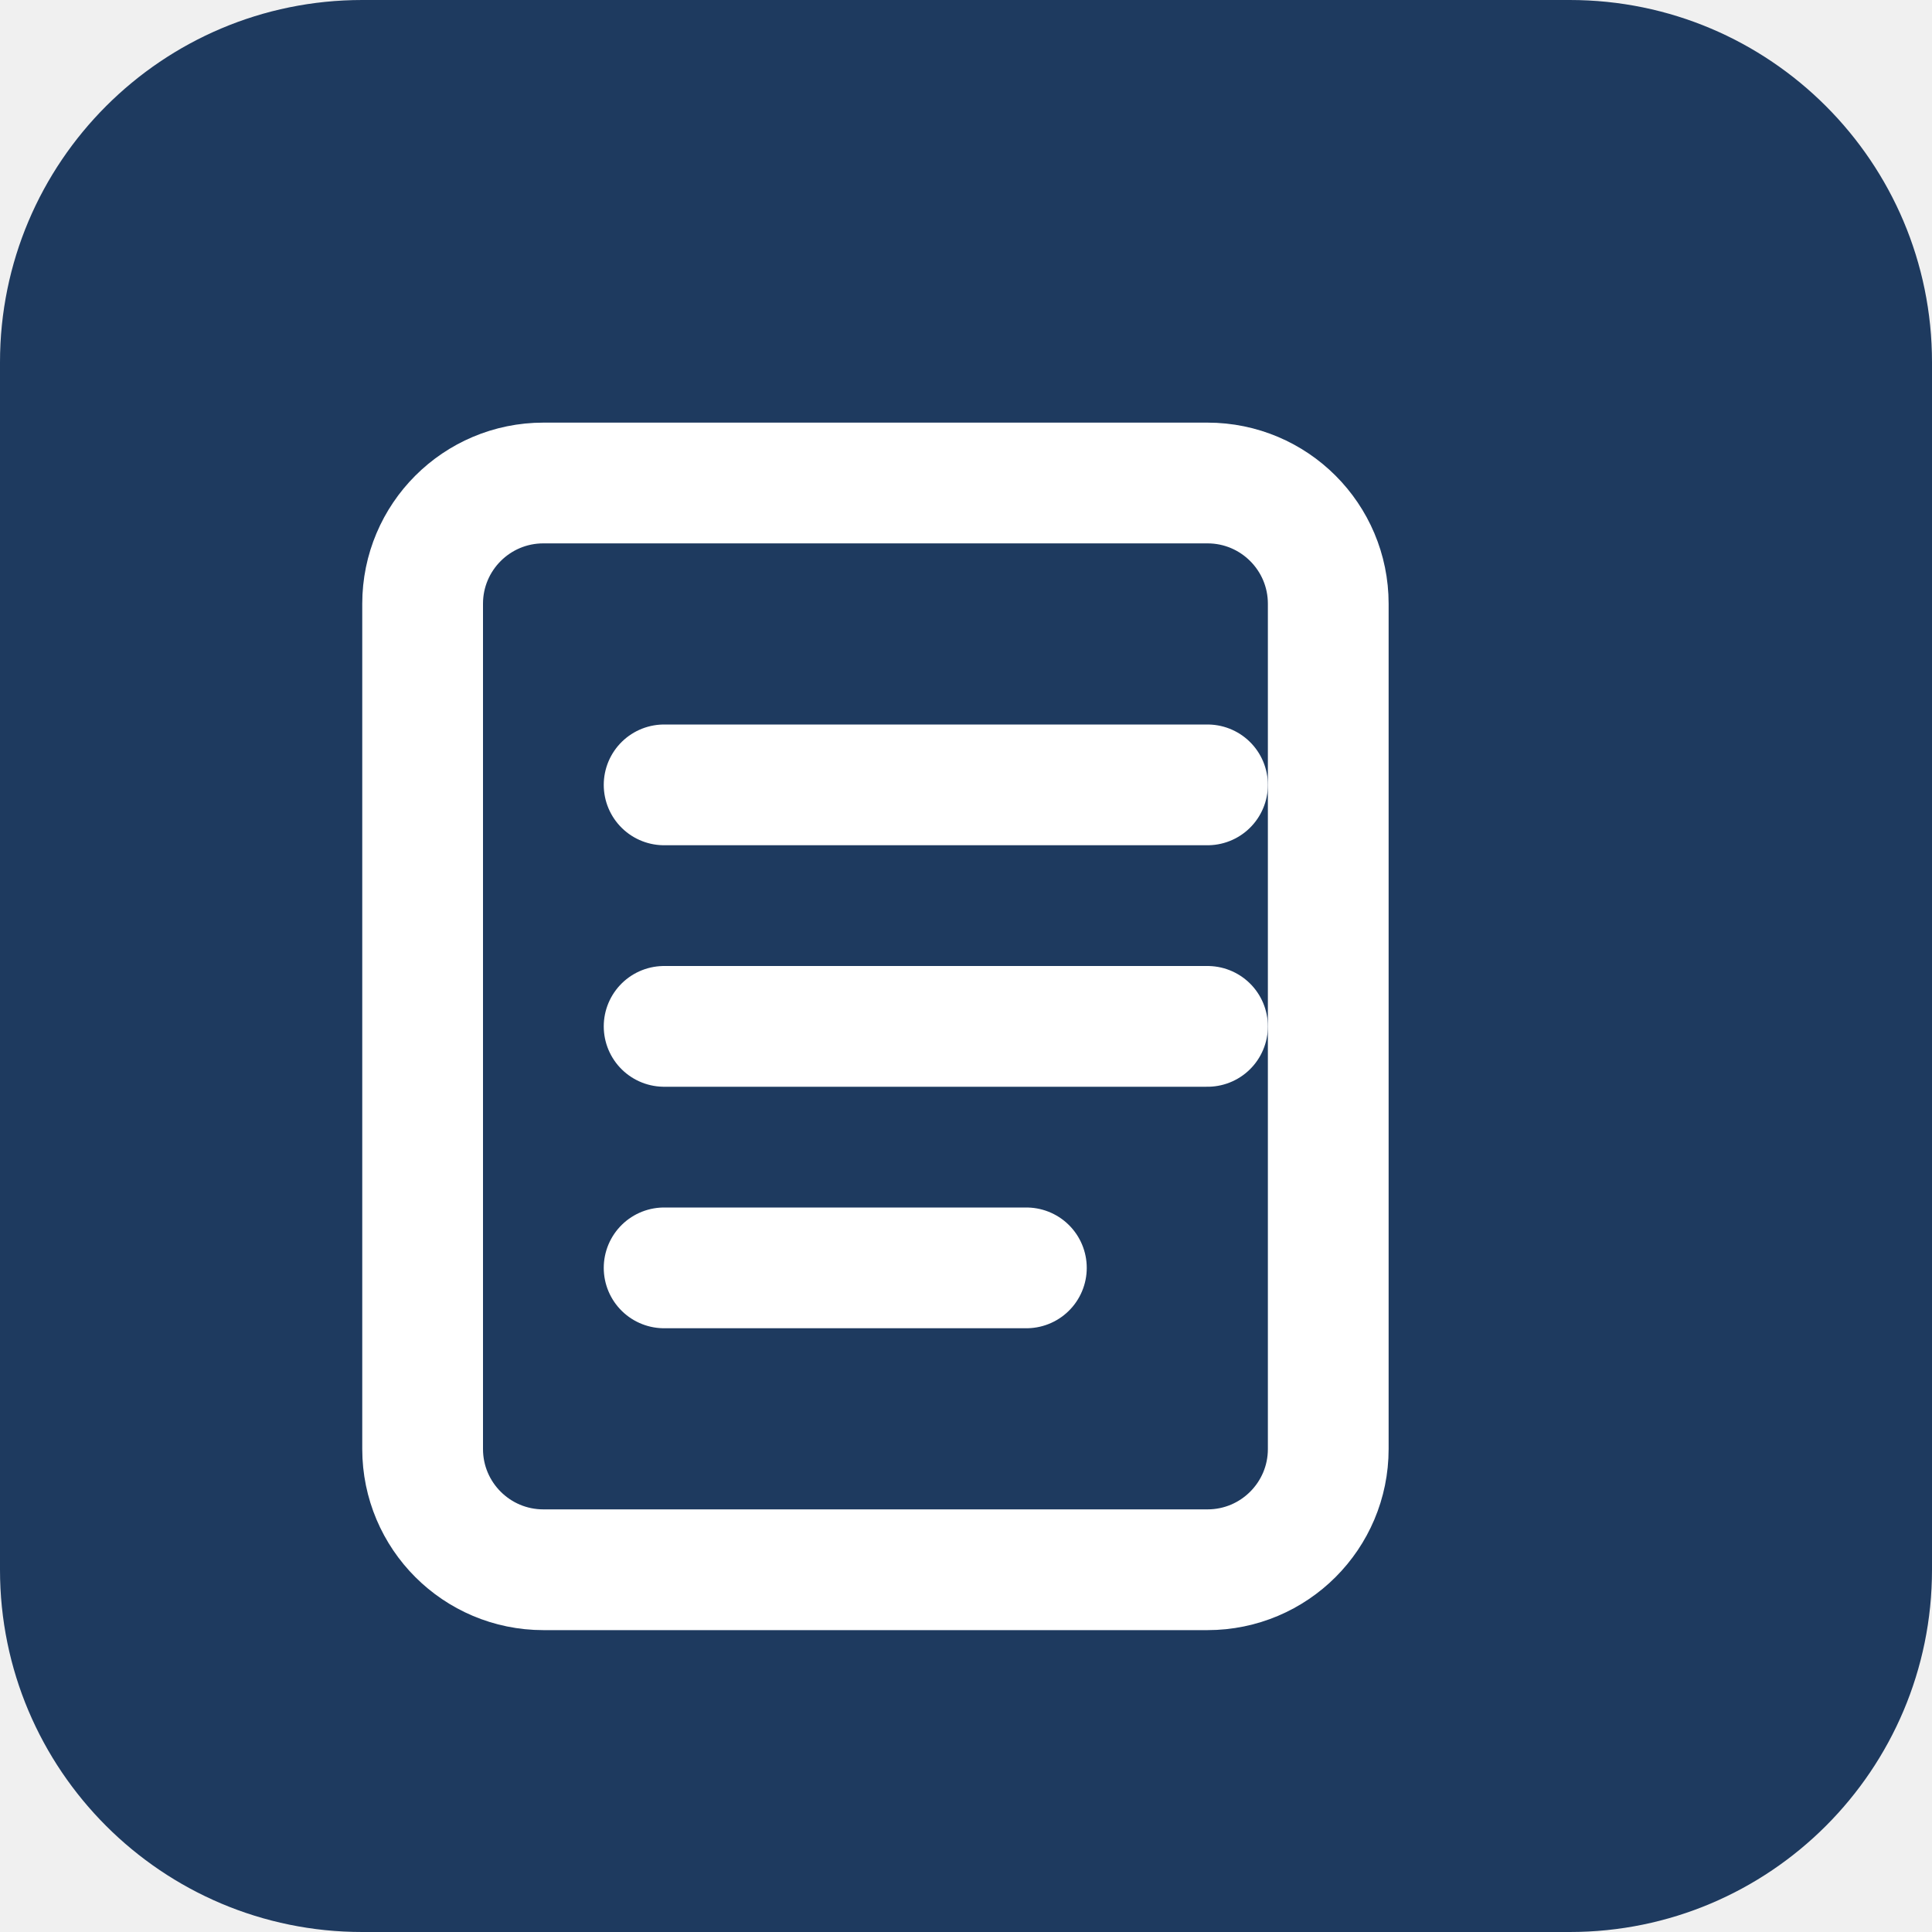
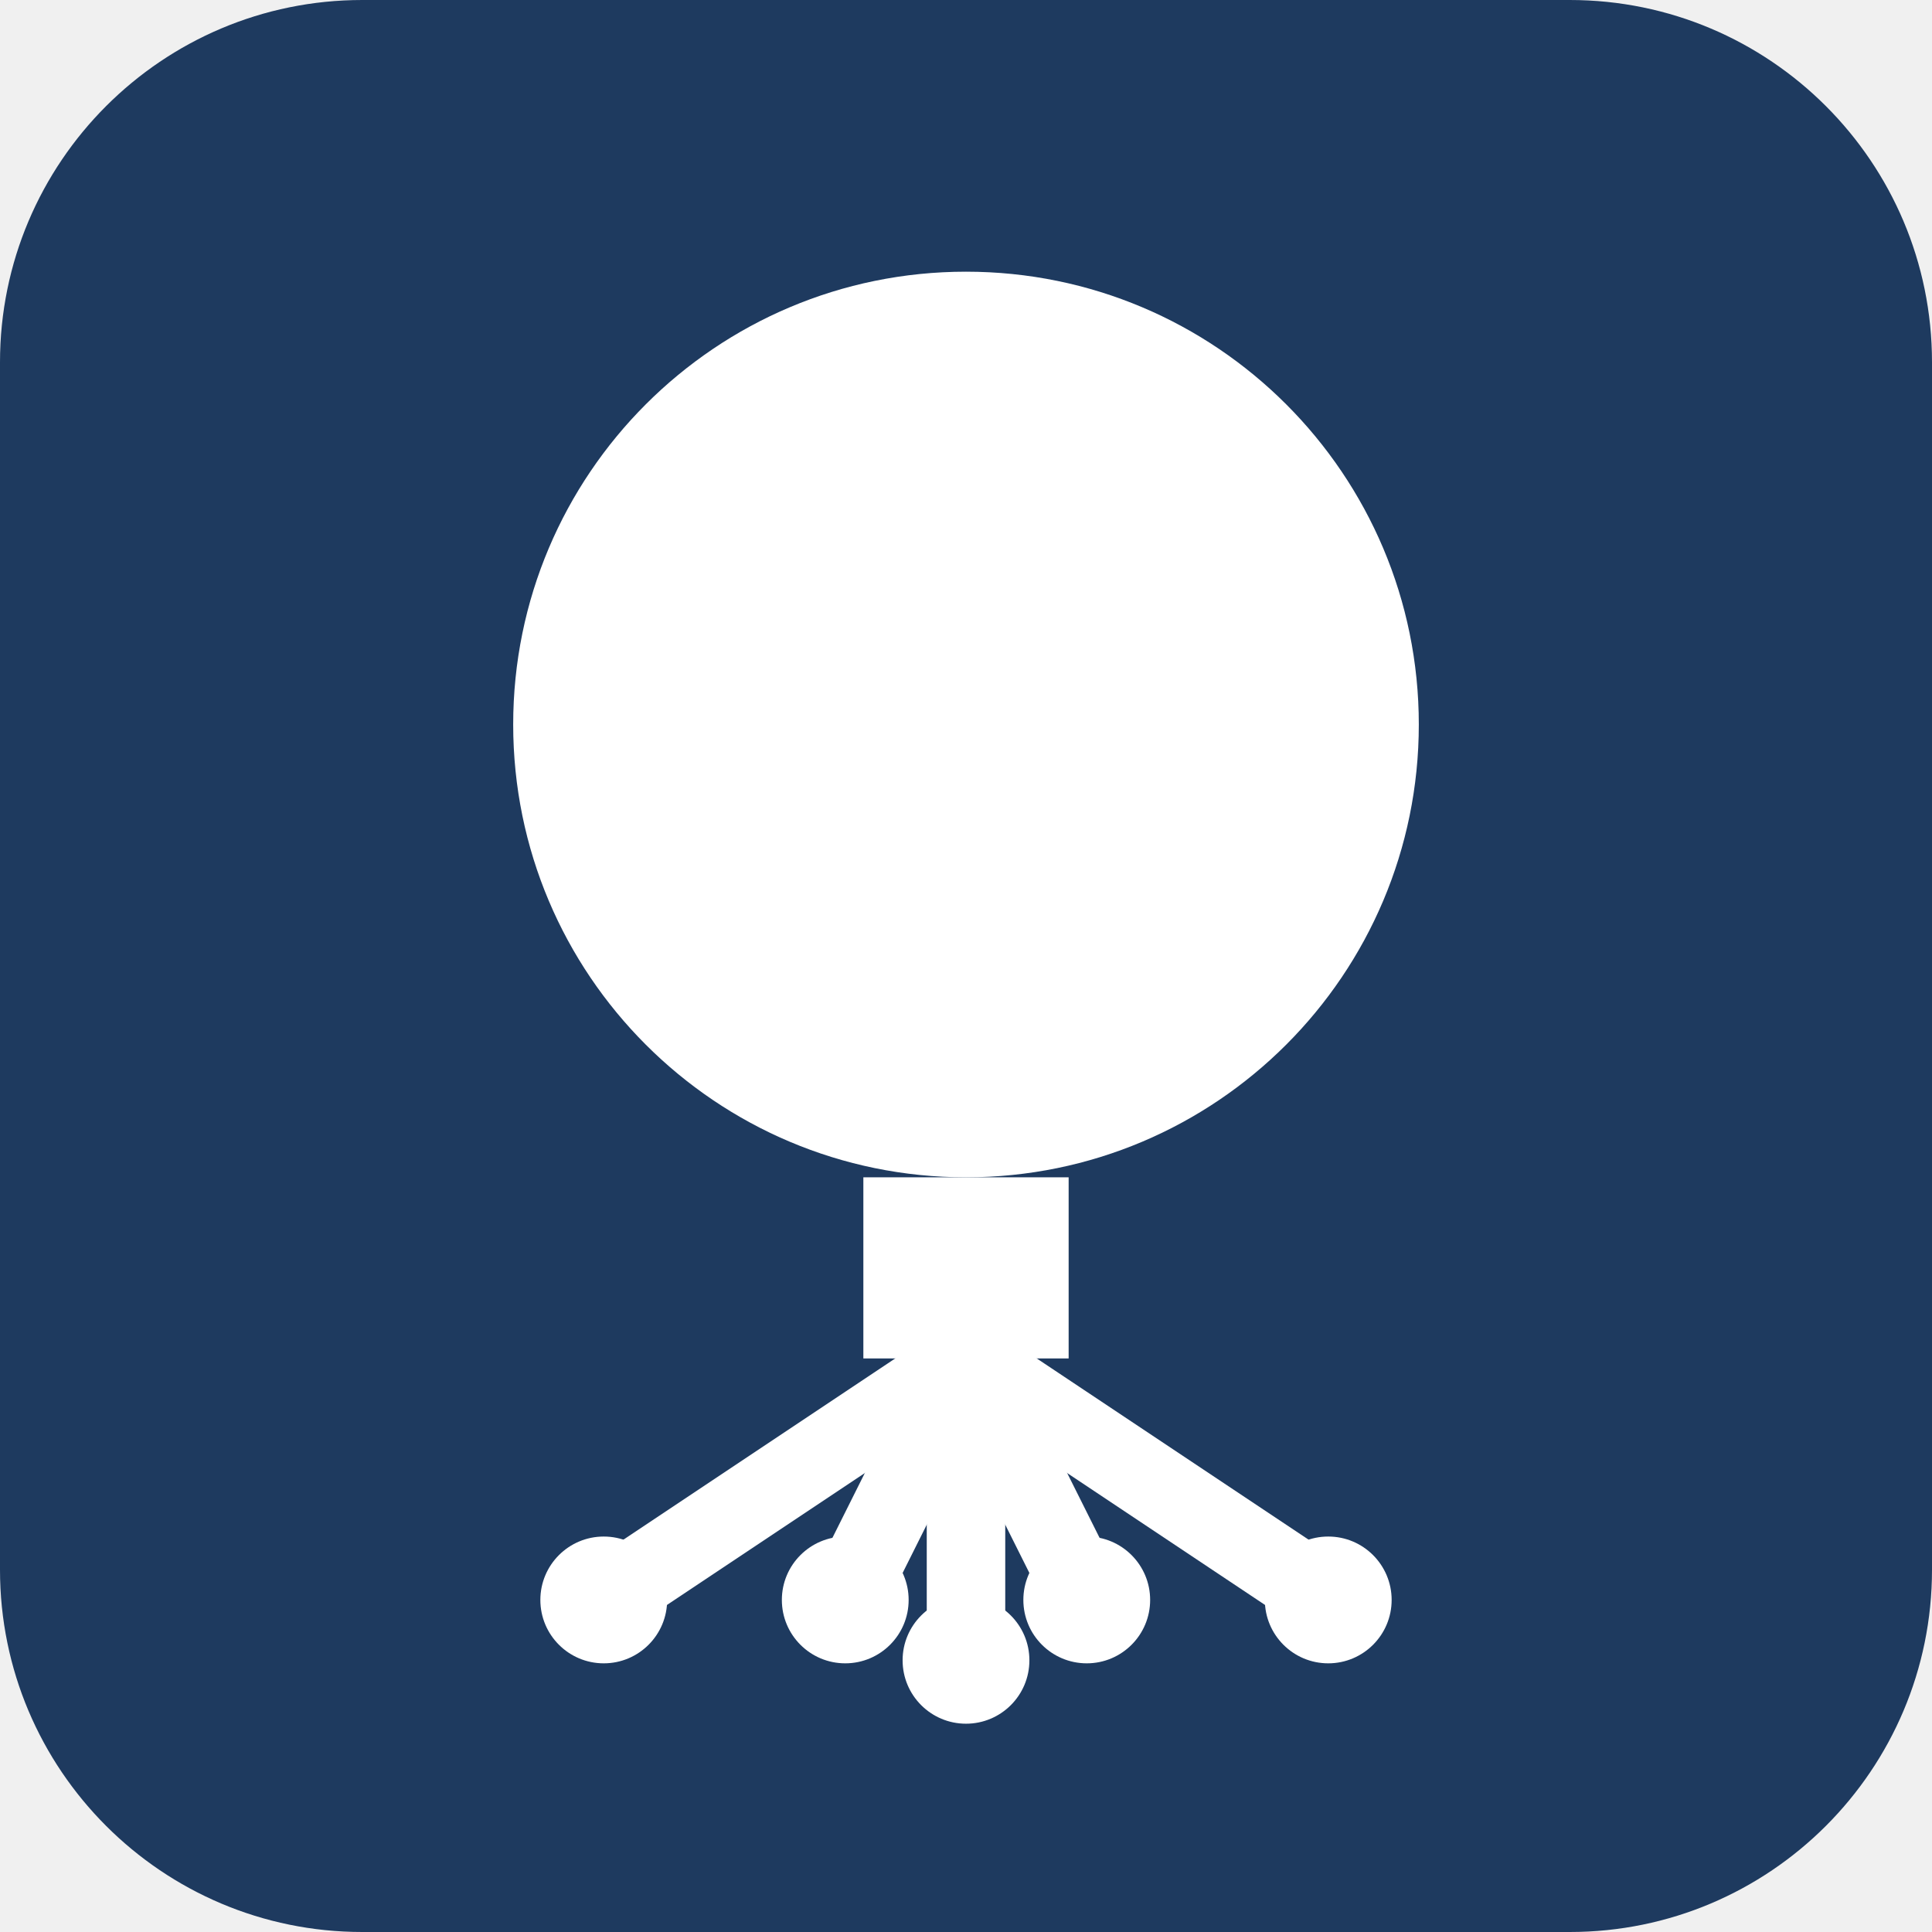
<svg xmlns="http://www.w3.org/2000/svg" viewBox="0 0 32 32" width="32" height="32">
  <rect width="32" height="32" rx="6" fill="#1e3a5f" />
-   <path d="M9 8h11a2 2 0 0 1 2 2v14a2 2 0 0 1-2 2H9a2 2 0 0 1-2-2V10a2 2 0 0 1 2-2z" fill="none" stroke="#ffffff" stroke-width="2" />
-   <path d="M11 13h9M11 17h9M11 21h6" stroke="#ffffff" stroke-width="2" stroke-linecap="round" />
+   <circle cx="16" cy="12" r="7.5" fill="#ffffff" />
+   <path d="M14.3 19.5h3.4v3h-3.4z" fill="#ffffff" />
+   <g stroke="#ffffff" stroke-width="1.3" stroke-linecap="round" stroke-linejoin="round" fill="none">
+     <path d="M16 22.5 13 24.5 10 26.5" />
+     <path d="M16 22.5 14 26.5" />
+     <path d="M16 22.5v5" />
+     <path d="M16 22.5 18 26.5" />
+     <path d="M16 22.5 19 24.5 22 26.5" />
+   </g>
+   <circle cx="16" cy="22.5" r="0.9" fill="#ffffff" />
+   <circle cx="10" cy="26.5" r="1.05" fill="#ffffff" />
+   <circle cx="14" cy="26.5" r="1.05" fill="#ffffff" />
+   <circle cx="16" cy="27.5" r="1.05" fill="#ffffff" />
+   <circle cx="18" cy="26.5" r="1.05" fill="#ffffff" />
+   <circle cx="22" cy="26.5" r="1.05" fill="#ffffff" />
</svg>
